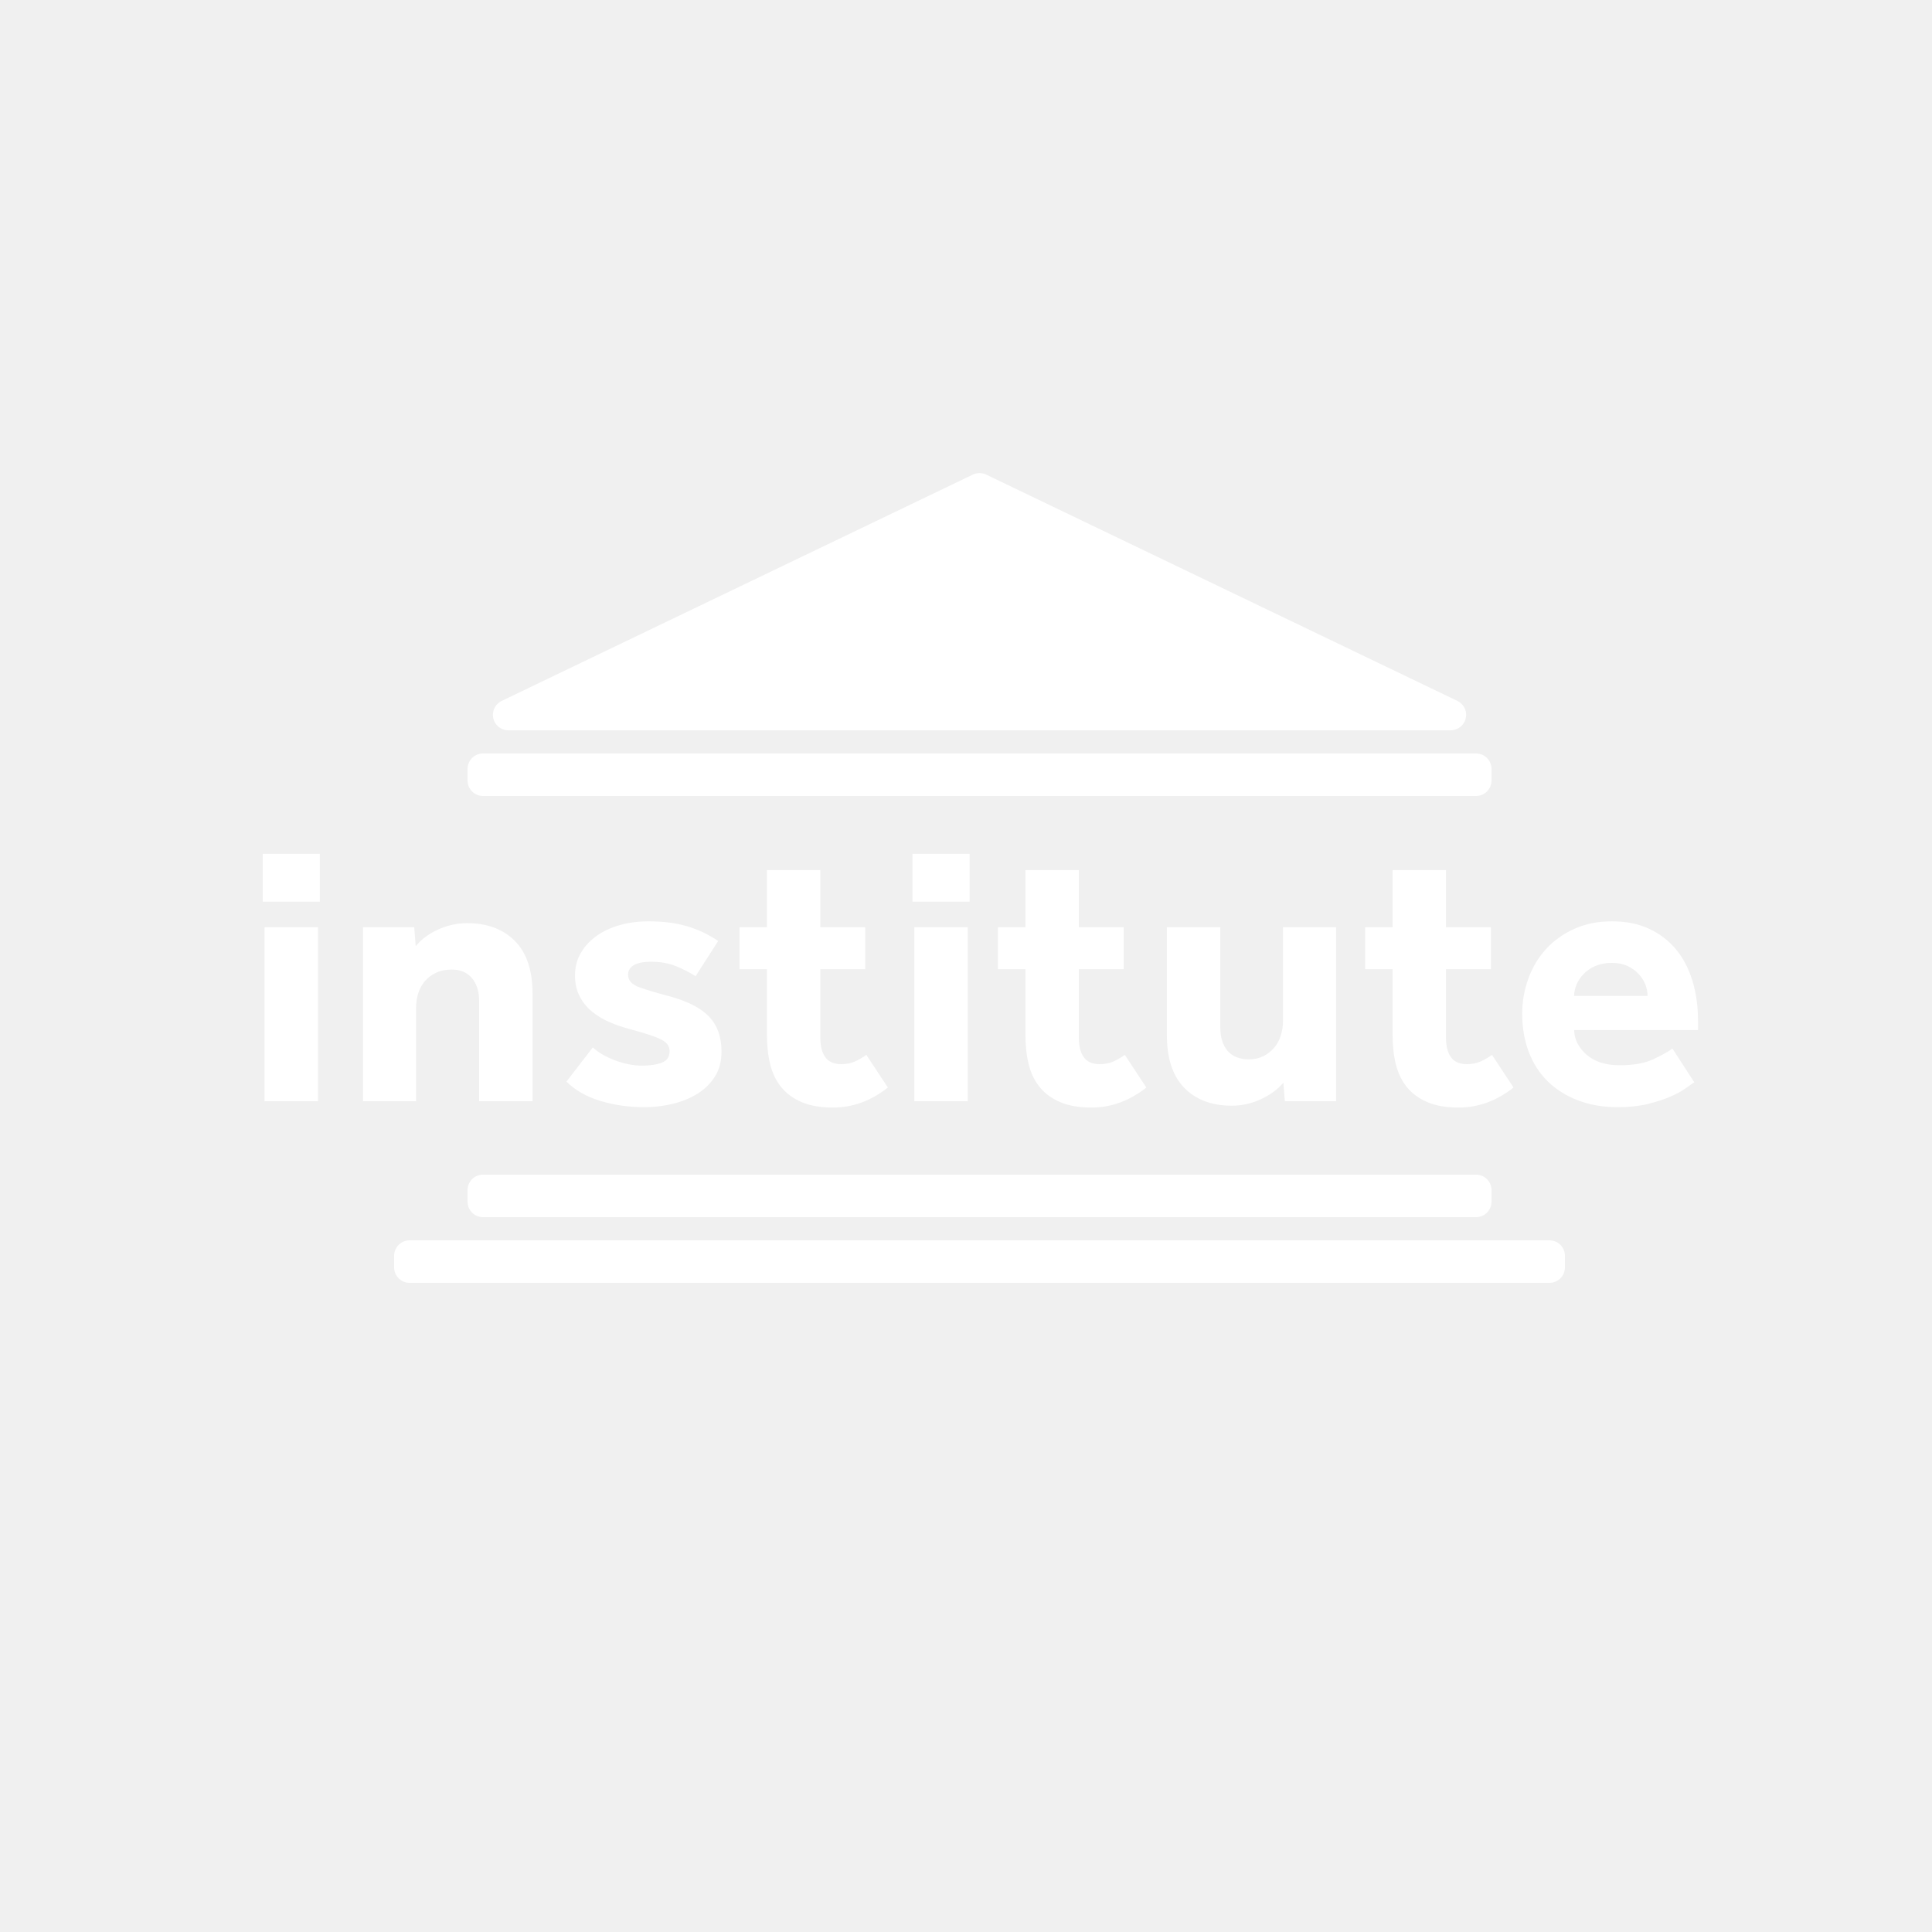
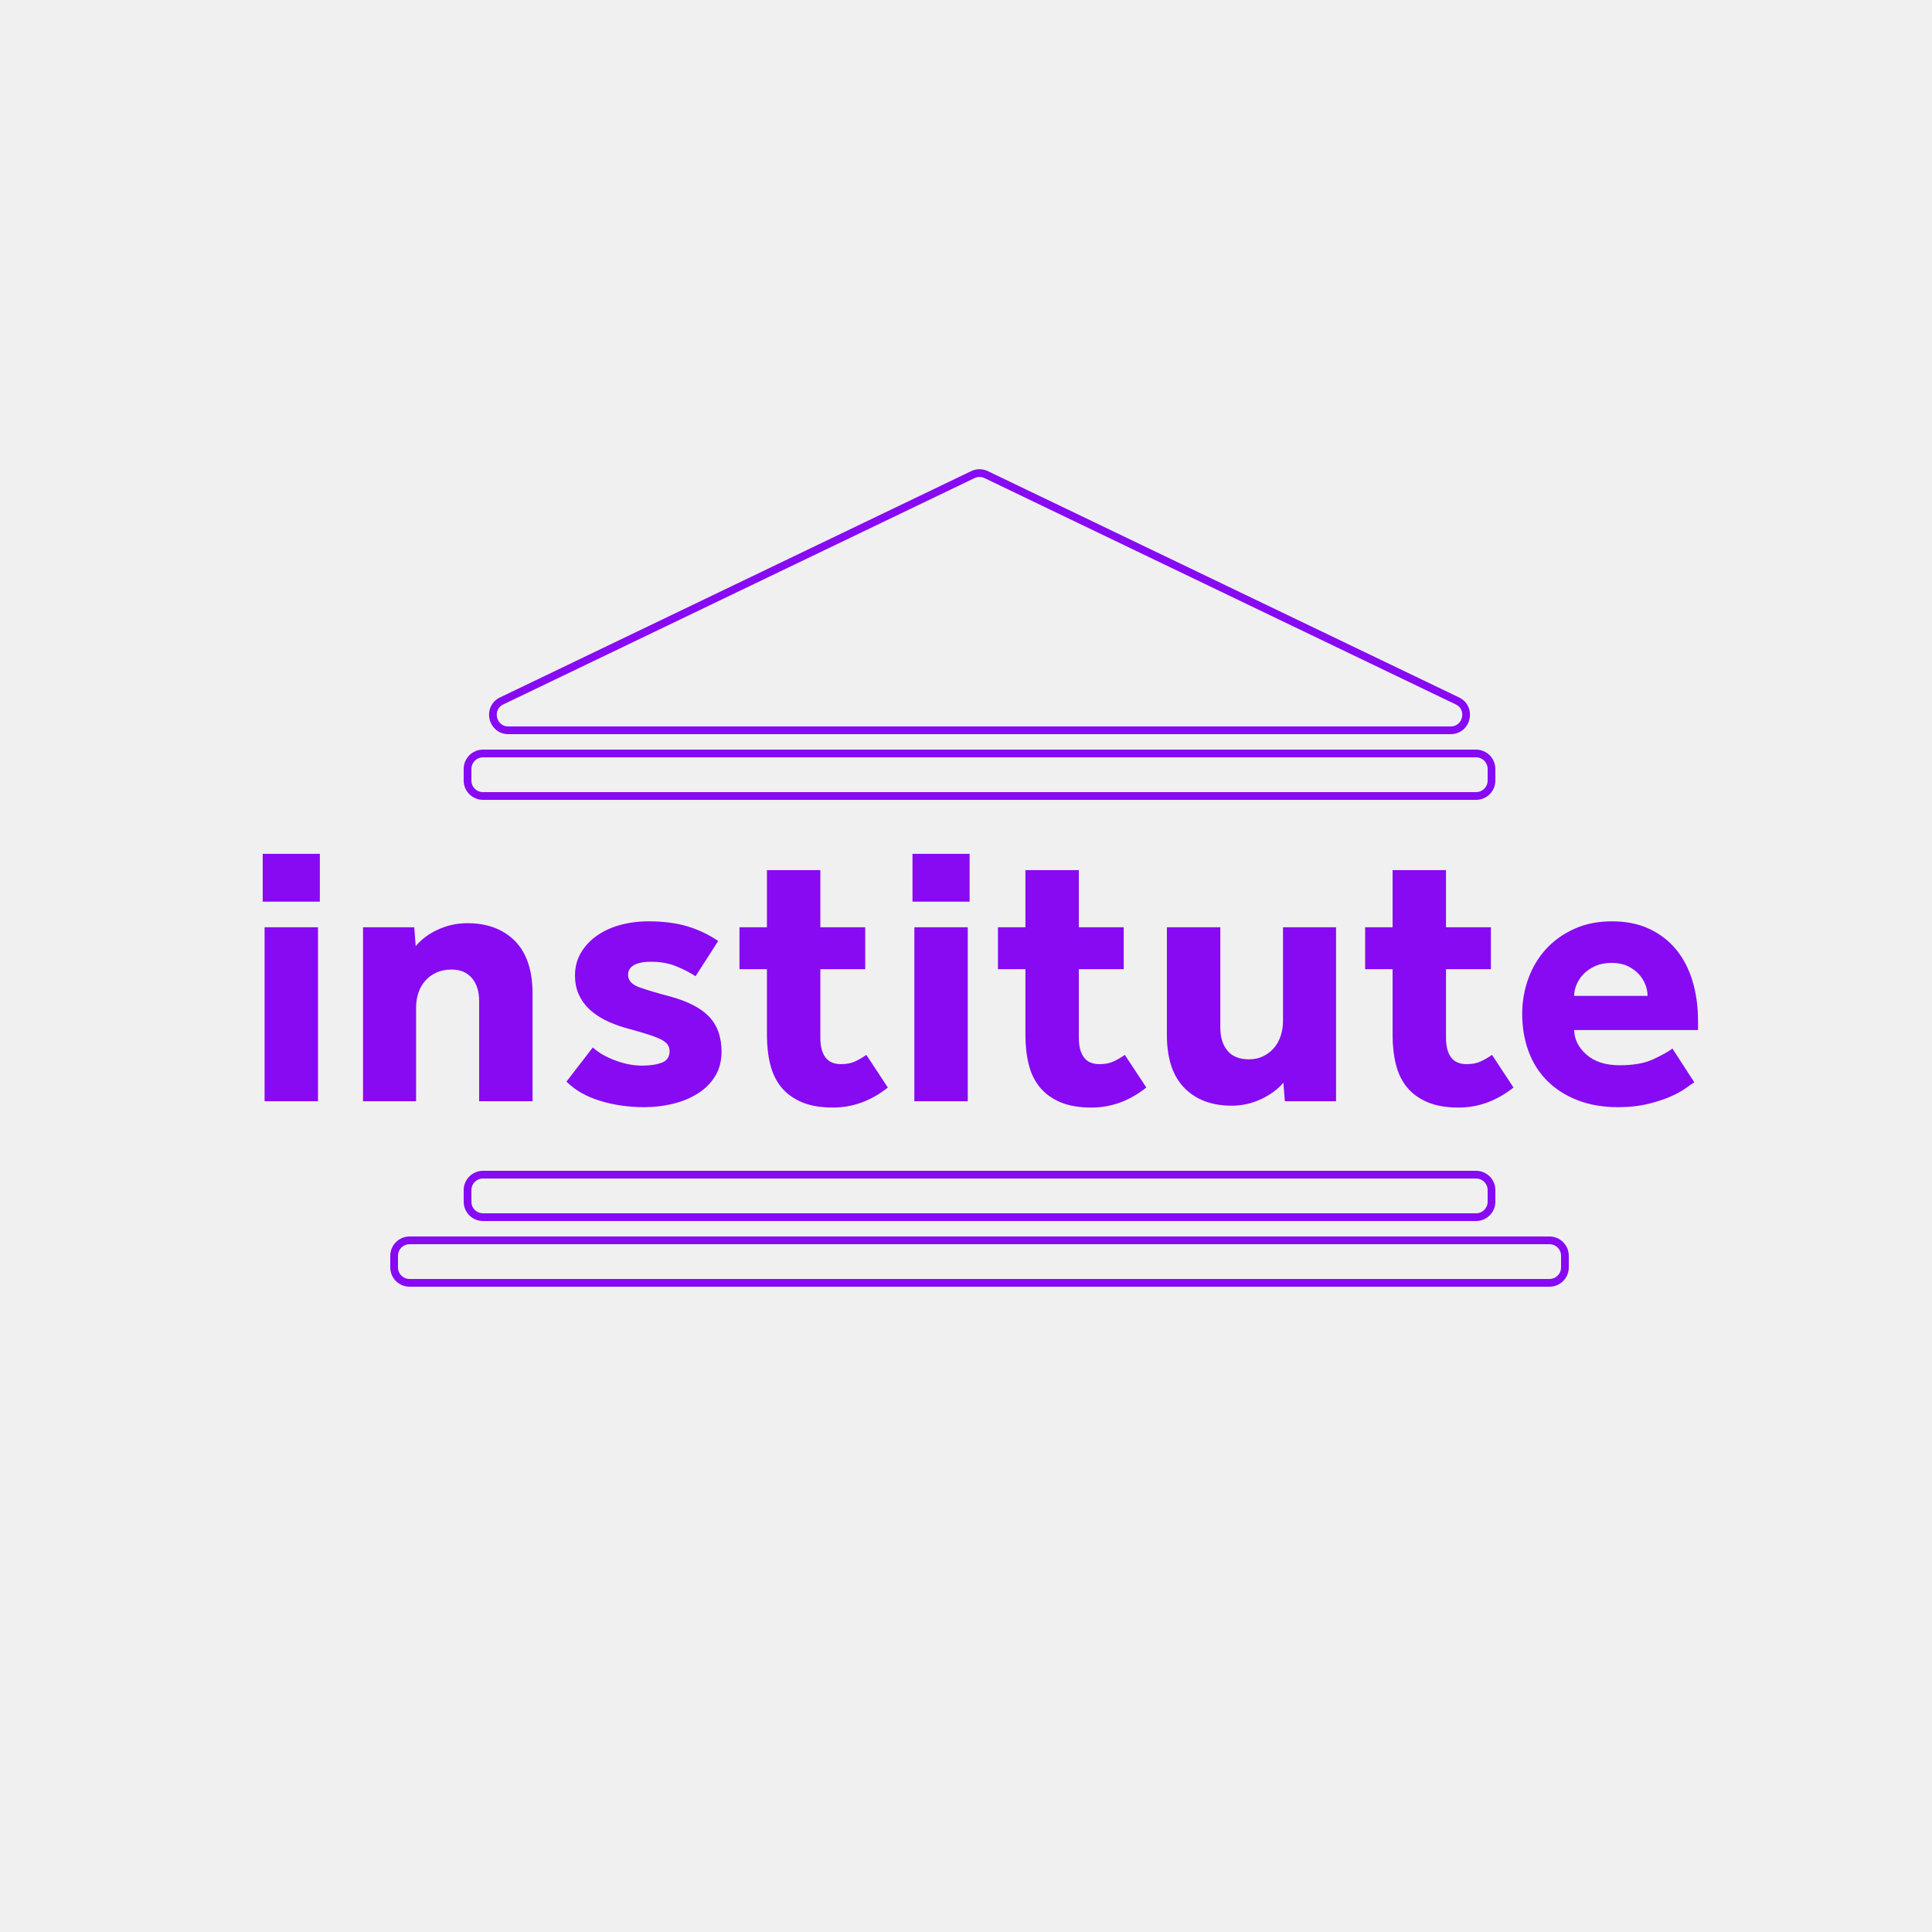
- <svg xmlns="http://www.w3.org/2000/svg" width="500px" height="500px" viewBox="0 0 500 500" version="1.1">
-   <g id="institute" stroke="none" stroke-width="1" fill="none" fill-rule="evenodd">
-     <rect id="Rectangle-Copy-4" fill="#FFFFFF" transform="translate(253.5, 309.5) rotate(-270) translate(-253.5, -309.5) " x="248" y="177" width="11" height="265" rx="4" />
-     <rect id="Rectangle-Copy-6" fill="#FFFFFF" transform="translate(253.5, 326.5) rotate(-270) translate(-253.5, -326.5) " x="248" y="175" width="11" height="303" rx="4" />
-     <path d="M255.232,122.832 L377.164,181.394 C379.156,182.351 379.995,184.74 379.038,186.732 C378.372,188.118 376.971,189 375.433,189 L131.567,189 C129.358,189 127.567,187.209 127.567,185 C127.567,183.462 128.449,182.06 129.836,181.394 L251.768,122.832 C252.863,122.306 254.137,122.306 255.232,122.832 Z" id="Triangle" fill="#FFFFFF" />
-     <rect id="Rectangle-Copy-5" fill="#FFFFFF" transform="translate(253.5, 200.5) rotate(-270) translate(-253.5, -200.5) " x="248" y="68" width="11" height="265" rx="4" />
-     <path d="M82.776,233.352 L82.776,220.968 L67.992,220.968 L67.992,233.352 L82.776,233.352 Z M82.296,285 L82.296,239.976 L68.472,239.976 L68.472,285 L82.296,285 Z M107.68,285 L107.68,260.808 C107.68,259.464 107.872,258.2 108.256,257.016 C108.64,255.832 109.216,254.792 109.984,253.896 C110.752,253 111.712,252.28 112.864,251.736 C114.016,251.192 115.36,250.92 116.896,250.92 C119.136,250.92 120.88,251.656 122.128,253.128 C123.376,254.6 124,256.584 124,259.08 L124,259.08 L124,285 L137.824,285 L137.824,257.16 C137.824,251.144 136.304,246.6 133.264,243.528 C130.224,240.456 126.112,238.92 120.928,238.92 C118.304,238.92 115.792,239.464 113.392,240.552 C110.992,241.64 109.056,243.08 107.584,244.872 L107.584,244.872 L107.2,239.976 L93.952,239.976 L93.952,285 L107.68,285 Z M166.76,286.536 C169.256,286.536 171.704,286.248 174.104,285.672 C176.504,285.096 178.648,284.216 180.536,283.032 C182.424,281.848 183.928,280.36 185.048,278.568 C186.168,276.776 186.728,274.632 186.728,272.136 C186.728,268.424 185.688,265.448 183.608,263.208 C181.528,260.968 178.184,259.208 173.576,257.928 C170.184,257.032 167.496,256.232 165.512,255.528 C163.528,254.824 162.536,253.736 162.536,252.264 C162.536,251.24 163.016,250.424 163.976,249.816 C164.936,249.208 166.472,248.904 168.584,248.904 C170.952,248.904 173.08,249.288 174.968,250.056 C176.856,250.824 178.536,251.688 180.008,252.648 L180.008,252.648 L185.864,243.528 C183.432,241.864 180.776,240.6 177.896,239.736 C175.016,238.872 171.656,238.44 167.816,238.44 C165.128,238.44 162.616,238.776 160.28,239.448 C157.944,240.12 155.928,241.08 154.232,242.328 C152.536,243.576 151.208,245.048 150.248,246.744 C149.288,248.44 148.808,250.344 148.808,252.456 C148.808,254.504 149.208,256.296 150.008,257.832 C150.808,259.368 151.864,260.68 153.176,261.768 C154.488,262.856 155.992,263.768 157.688,264.504 C159.384,265.24 161.096,265.832 162.824,266.28 C164.936,266.856 166.68,267.368 168.056,267.816 C169.432,268.264 170.504,268.696 171.272,269.112 C172.04,269.528 172.568,269.976 172.856,270.456 C173.144,270.936 173.288,271.464 173.288,272.04 C173.288,273.512 172.616,274.504 171.272,275.016 C169.928,275.528 168.232,275.784 166.184,275.784 C163.944,275.784 161.624,275.336 159.224,274.44 C156.824,273.544 154.888,272.424 153.416,271.08 L153.416,271.08 L146.6,279.912 C148.84,282.152 151.752,283.816 155.336,284.904 C158.92,285.992 162.728,286.536 166.76,286.536 Z M215.568,286.632 C220.688,286.632 225.424,284.904 229.776,281.448 L229.776,281.448 L224.208,273 C223.312,273.64 222.352,274.2 221.328,274.68 C220.304,275.16 219.088,275.4 217.68,275.4 C215.824,275.4 214.464,274.808 213.6,273.624 C212.736,272.44 212.304,270.76 212.304,268.584 L212.304,268.584 L212.304,250.824 L223.92,250.824 L223.92,239.976 L212.304,239.976 L212.304,225.192 L198.48,225.192 L198.48,239.976 L191.376,239.976 L191.376,250.824 L198.48,250.824 L198.48,267.816 C198.48,270.632 198.768,273.192 199.344,275.496 C199.92,277.8 200.88,279.768 202.224,281.4 C203.568,283.032 205.328,284.312 207.504,285.24 C209.68,286.168 212.368,286.632 215.568,286.632 Z M250.936,233.352 L250.936,220.968 L236.152,220.968 L236.152,233.352 L250.936,233.352 Z M250.456,285 L250.456,239.976 L236.632,239.976 L236.632,285 L250.456,285 Z M282.464,286.632 C287.584,286.632 292.32,284.904 296.672,281.448 L296.672,281.448 L291.104,273 C290.208,273.64 289.248,274.2 288.224,274.68 C287.2,275.16 285.984,275.4 284.576,275.4 C282.72,275.4 281.36,274.808 280.496,273.624 C279.632,272.44 279.2,270.76 279.2,268.584 L279.2,268.584 L279.2,250.824 L290.816,250.824 L290.816,239.976 L279.2,239.976 L279.2,225.192 L265.376,225.192 L265.376,239.976 L258.272,239.976 L258.272,250.824 L265.376,250.824 L265.376,267.816 C265.376,270.632 265.664,273.192 266.24,275.496 C266.816,277.8 267.776,279.768 269.12,281.4 C270.464,283.032 272.224,284.312 274.4,285.24 C276.576,286.168 279.264,286.632 282.464,286.632 Z M318.792,286.152 C321.416,286.152 323.928,285.592 326.328,284.472 C328.728,283.352 330.664,281.928 332.136,280.2 L332.136,280.2 L332.52,285 L345.768,285 L345.768,239.976 L332.04,239.976 L332.04,264.264 C332.04,265.544 331.848,266.792 331.464,268.008 C331.08,269.224 330.504,270.28 329.736,271.176 C328.968,272.072 328.04,272.792 326.952,273.336 C325.864,273.88 324.616,274.152 323.208,274.152 C320.776,274.152 318.936,273.416 317.688,271.944 C316.44,270.472 315.816,268.456 315.816,265.896 L315.816,265.896 L315.816,239.976 L301.992,239.976 L301.992,267.912 C301.992,273.928 303.496,278.472 306.504,281.544 C309.512,284.616 313.608,286.152 318.792,286.152 Z M377.488,286.632 C382.608,286.632 387.344,284.904 391.696,281.448 L391.696,281.448 L386.128,273 C385.232,273.64 384.272,274.2 383.248,274.68 C382.224,275.16 381.008,275.4 379.6,275.4 C377.744,275.4 376.384,274.808 375.52,273.624 C374.656,272.44 374.224,270.76 374.224,268.584 L374.224,268.584 L374.224,250.824 L385.84,250.824 L385.84,239.976 L374.224,239.976 L374.224,225.192 L360.4,225.192 L360.4,239.976 L353.296,239.976 L353.296,250.824 L360.4,250.824 L360.4,267.816 C360.4,270.632 360.688,273.192 361.264,275.496 C361.84,277.8 362.8,279.768 364.144,281.4 C365.488,283.032 367.248,284.312 369.424,285.24 C371.6,286.168 374.288,286.632 377.488,286.632 Z M418.712,286.536 C421.592,286.536 424.152,286.264 426.392,285.72 C428.632,285.176 430.568,284.552 432.2,283.848 C433.832,283.144 435.16,282.424 436.184,281.688 C437.208,280.952 437.976,280.424 438.488,280.104 L438.488,280.104 L432.824,271.368 C431.8,272.136 430.168,273.048 427.928,274.104 C425.688,275.16 422.776,275.688 419.192,275.688 C415.544,275.688 412.68,274.776 410.6,272.952 C408.52,271.128 407.448,269 407.384,266.568 L407.384,266.568 L439.448,266.568 L439.448,264.264 C439.448,260.488 438.968,257.016 438.008,253.848 C437.048,250.68 435.624,247.96 433.736,245.688 C431.848,243.416 429.528,241.64 426.776,240.36 C424.024,239.08 420.824,238.44 417.176,238.44 C413.528,238.44 410.264,239.096 407.384,240.408 C404.504,241.72 402.072,243.464 400.088,245.64 C398.104,247.816 396.584,250.36 395.528,253.272 C394.472,256.184 393.944,259.208 393.944,262.344 C393.944,265.928 394.504,269.208 395.624,272.184 C396.744,275.16 398.376,277.704 400.52,279.816 C402.664,281.928 405.272,283.576 408.344,284.76 C411.416,285.944 414.872,286.536 418.712,286.536 Z M426.392,257.736 L407.384,257.736 C407.384,256.776 407.592,255.8 408.008,254.808 C408.424,253.816 409.032,252.904 409.832,252.072 C410.632,251.24 411.64,250.552 412.856,250.008 C414.072,249.464 415.48,249.192 417.08,249.192 C418.68,249.192 420.056,249.464 421.208,250.008 C422.36,250.552 423.32,251.24 424.088,252.072 C424.856,252.904 425.432,253.816 425.816,254.808 C426.2,255.8 426.392,256.776 426.392,257.736 L426.392,257.736 Z" fill="#FFFFFF" fill-rule="nonzero" />
+ <svg xmlns="http://www.w3.org/2000/svg" width="500" height="500" viewBox="0 0 500 500" fill="none">
+   <g id="institute">
+     <rect id="Rectangle Copy 4" x="386" y="304" width="11" height="265" rx="4" transform="rotate(90 386 304)" stroke="#870AF3" stroke-width="2" />
+     <rect id="Rectangle Copy 6" x="405" y="321" width="11" height="303" rx="4" transform="rotate(90 405 321)" stroke="#870AF3" stroke-width="2" />
+     <path id="Triangle" fill-rule="evenodd" clip-rule="evenodd" d="M251.768 122.832C252.863 122.306 254.137 122.306 255.232 122.832L377.164 181.394C381 183.237 379.688 189 375.433 189H131.568C127.312 189 126 183.237 129.836 181.394L251.768 122.832Z" stroke="#870AF3" stroke-width="2" />
+     <rect id="Rectangle Copy 5" x="386" y="195" width="11" height="265" rx="4" transform="rotate(90 386 195)" stroke="#870AF3" stroke-width="2" />
+     <path id="institute_2" fill-rule="evenodd" clip-rule="evenodd" d="M82.776 220.968V233.352H67.992V220.968H82.776ZM82.296 239.976V285H68.472V239.976H82.296ZM107.68 285V260.808C107.68 259.464 107.872 258.2 108.256 257.016C108.64 255.832 109.216 254.792 109.984 253.896C110.752 253 111.712 252.28 112.864 251.736C114.016 251.192 115.36 250.92 116.896 250.92C119.136 250.92 120.88 251.656 122.128 253.128C123.376 254.6 124 256.584 124 259.08V285H137.824V257.16C137.824 251.144 136.304 246.6 133.264 243.528C130.224 240.456 126.112 238.92 120.928 238.92C118.304 238.92 115.792 239.464 113.392 240.552C110.992 241.64 109.056 243.08 107.584 244.872L107.2 239.976H93.952V285H107.68ZM174.104 285.672C171.704 286.248 169.256 286.536 166.76 286.536C162.728 286.536 158.92 285.992 155.336 284.904C151.752 283.816 148.84 282.152 146.6 279.912L153.416 271.08C154.888 272.424 156.824 273.544 159.224 274.44C161.624 275.336 163.944 275.784 166.184 275.784C168.232 275.784 169.928 275.528 171.272 275.016C172.616 274.504 173.288 273.512 173.288 272.04C173.288 271.464 173.144 270.936 172.856 270.456C172.568 269.976 172.04 269.528 171.272 269.112C170.504 268.696 169.432 268.264 168.056 267.816C166.68 267.368 164.936 266.856 162.824 266.28C161.096 265.832 159.384 265.24 157.688 264.504C155.992 263.768 154.488 262.856 153.176 261.768C151.864 260.68 150.808 259.368 150.008 257.832C149.208 256.296 148.808 254.504 148.808 252.456C148.808 250.344 149.288 248.44 150.248 246.744C151.208 245.048 152.536 243.576 154.232 242.328C155.928 241.08 157.944 240.12 160.28 239.448C162.616 238.776 165.128 238.44 167.816 238.44C171.656 238.44 175.016 238.872 177.896 239.736C180.776 240.6 183.432 241.864 185.864 243.528L180.008 252.648C178.536 251.688 176.856 250.824 174.968 250.056C173.08 249.288 170.952 248.904 168.584 248.904C166.472 248.904 164.936 249.208 163.976 249.816C163.016 250.424 162.536 251.24 162.536 252.264C162.536 253.736 163.528 254.824 165.512 255.528C167.496 256.232 170.184 257.032 173.576 257.928C178.184 259.208 181.528 260.968 183.608 263.208C185.688 265.448 186.728 268.424 186.728 272.136C186.728 274.632 186.168 276.776 185.048 278.568C183.928 280.36 182.424 281.848 180.536 283.032C178.648 284.216 176.504 285.096 174.104 285.672ZM215.568 286.632C220.688 286.632 225.424 284.904 229.776 281.448L224.208 273C223.312 273.64 222.352 274.2 221.328 274.68C220.304 275.16 219.088 275.4 217.68 275.4C215.824 275.4 214.464 274.808 213.6 273.624C212.736 272.44 212.304 270.76 212.304 268.584V250.824H223.92V239.976H212.304V225.192H198.48V239.976H191.376V250.824H198.48V267.816C198.48 270.632 198.768 273.192 199.344 275.496C199.92 277.8 200.88 279.768 202.224 281.4C203.568 283.032 205.328 284.312 207.504 285.24C209.68 286.168 212.368 286.632 215.568 286.632ZM250.936 220.968V233.352H236.152V220.968H250.936ZM250.456 285V239.976H236.632V285H250.456ZM296.672 281.448C292.32 284.904 287.584 286.632 282.464 286.632C279.264 286.632 276.576 286.168 274.4 285.24C272.224 284.312 270.464 283.032 269.12 281.4C267.776 279.768 266.816 277.8 266.24 275.496C265.664 273.192 265.376 270.632 265.376 267.816V250.824H258.272V239.976H265.376V225.192H279.2V239.976H290.816V250.824H279.2V268.584C279.2 270.76 279.632 272.44 280.496 273.624C281.36 274.808 282.72 275.4 284.576 275.4C285.984 275.4 287.2 275.16 288.224 274.68C289.248 274.2 290.208 273.64 291.104 273L296.672 281.448ZM318.792 286.152C321.416 286.152 323.928 285.592 326.328 284.472C328.728 283.352 330.664 281.928 332.136 280.2L332.52 285H345.768V239.976H332.04V264.264C332.04 265.544 331.848 266.792 331.464 268.008C331.08 269.224 330.504 270.28 329.736 271.176C328.968 272.072 328.04 272.792 326.952 273.336C325.864 273.88 324.616 274.152 323.208 274.152C320.776 274.152 318.936 273.416 317.688 271.944C316.44 270.472 315.816 268.456 315.816 265.896V239.976H301.992V267.912C301.992 273.928 303.496 278.472 306.504 281.544C309.512 284.616 313.608 286.152 318.792 286.152ZM391.696 281.448C387.344 284.904 382.608 286.632 377.488 286.632C374.288 286.632 371.6 286.168 369.424 285.24C367.248 284.312 365.488 283.032 364.144 281.4C362.8 279.768 361.84 277.8 361.264 275.496C360.688 273.192 360.4 270.632 360.4 267.816V250.824H353.296V239.976H360.4V225.192H374.224V239.976H385.84V250.824H374.224V268.584C374.224 270.76 374.656 272.44 375.52 273.624C376.384 274.808 377.744 275.4 379.6 275.4C381.008 275.4 382.224 275.16 383.248 274.68C384.272 274.2 385.232 273.64 386.128 273L391.696 281.448ZM418.712 286.536C421.592 286.536 424.152 286.264 426.392 285.72C428.632 285.176 430.568 284.552 432.2 283.848C433.832 283.144 435.16 282.424 436.184 281.688C437.208 280.952 437.976 280.424 438.488 280.104L432.824 271.368C431.8 272.136 430.168 273.048 427.928 274.104C425.688 275.16 422.776 275.688 419.192 275.688C415.544 275.688 412.68 274.776 410.6 272.952C408.52 271.128 407.448 269 407.384 266.568H439.448V264.264C439.448 260.488 438.968 257.016 438.008 253.848C437.048 250.68 435.624 247.96 433.736 245.688C431.848 243.416 429.528 241.64 426.776 240.36C424.024 239.08 420.824 238.44 417.176 238.44C413.528 238.44 410.264 239.096 407.384 240.408C404.504 241.72 402.072 243.464 400.088 245.64C398.104 247.816 396.584 250.36 395.528 253.272C394.472 256.184 393.944 259.208 393.944 262.344C393.944 265.928 394.504 269.208 395.624 272.184C396.744 275.16 398.376 277.704 400.52 279.816C402.664 281.928 405.272 283.576 408.344 284.76C411.416 285.944 414.872 286.536 418.712 286.536ZM407.384 257.736H426.392C426.392 256.776 426.2 255.8 425.816 254.808C425.432 253.816 424.856 252.904 424.088 252.072C423.32 251.24 422.36 250.552 421.208 250.008C420.056 249.464 418.68 249.192 417.08 249.192C415.48 249.192 414.072 249.464 412.856 250.008C411.64 250.552 410.632 251.24 409.832 252.072C409.032 252.904 408.424 253.816 408.008 254.808C407.592 255.8 407.384 256.776 407.384 257.736Z" fill="#870AF3" />
  </g>
</svg>
